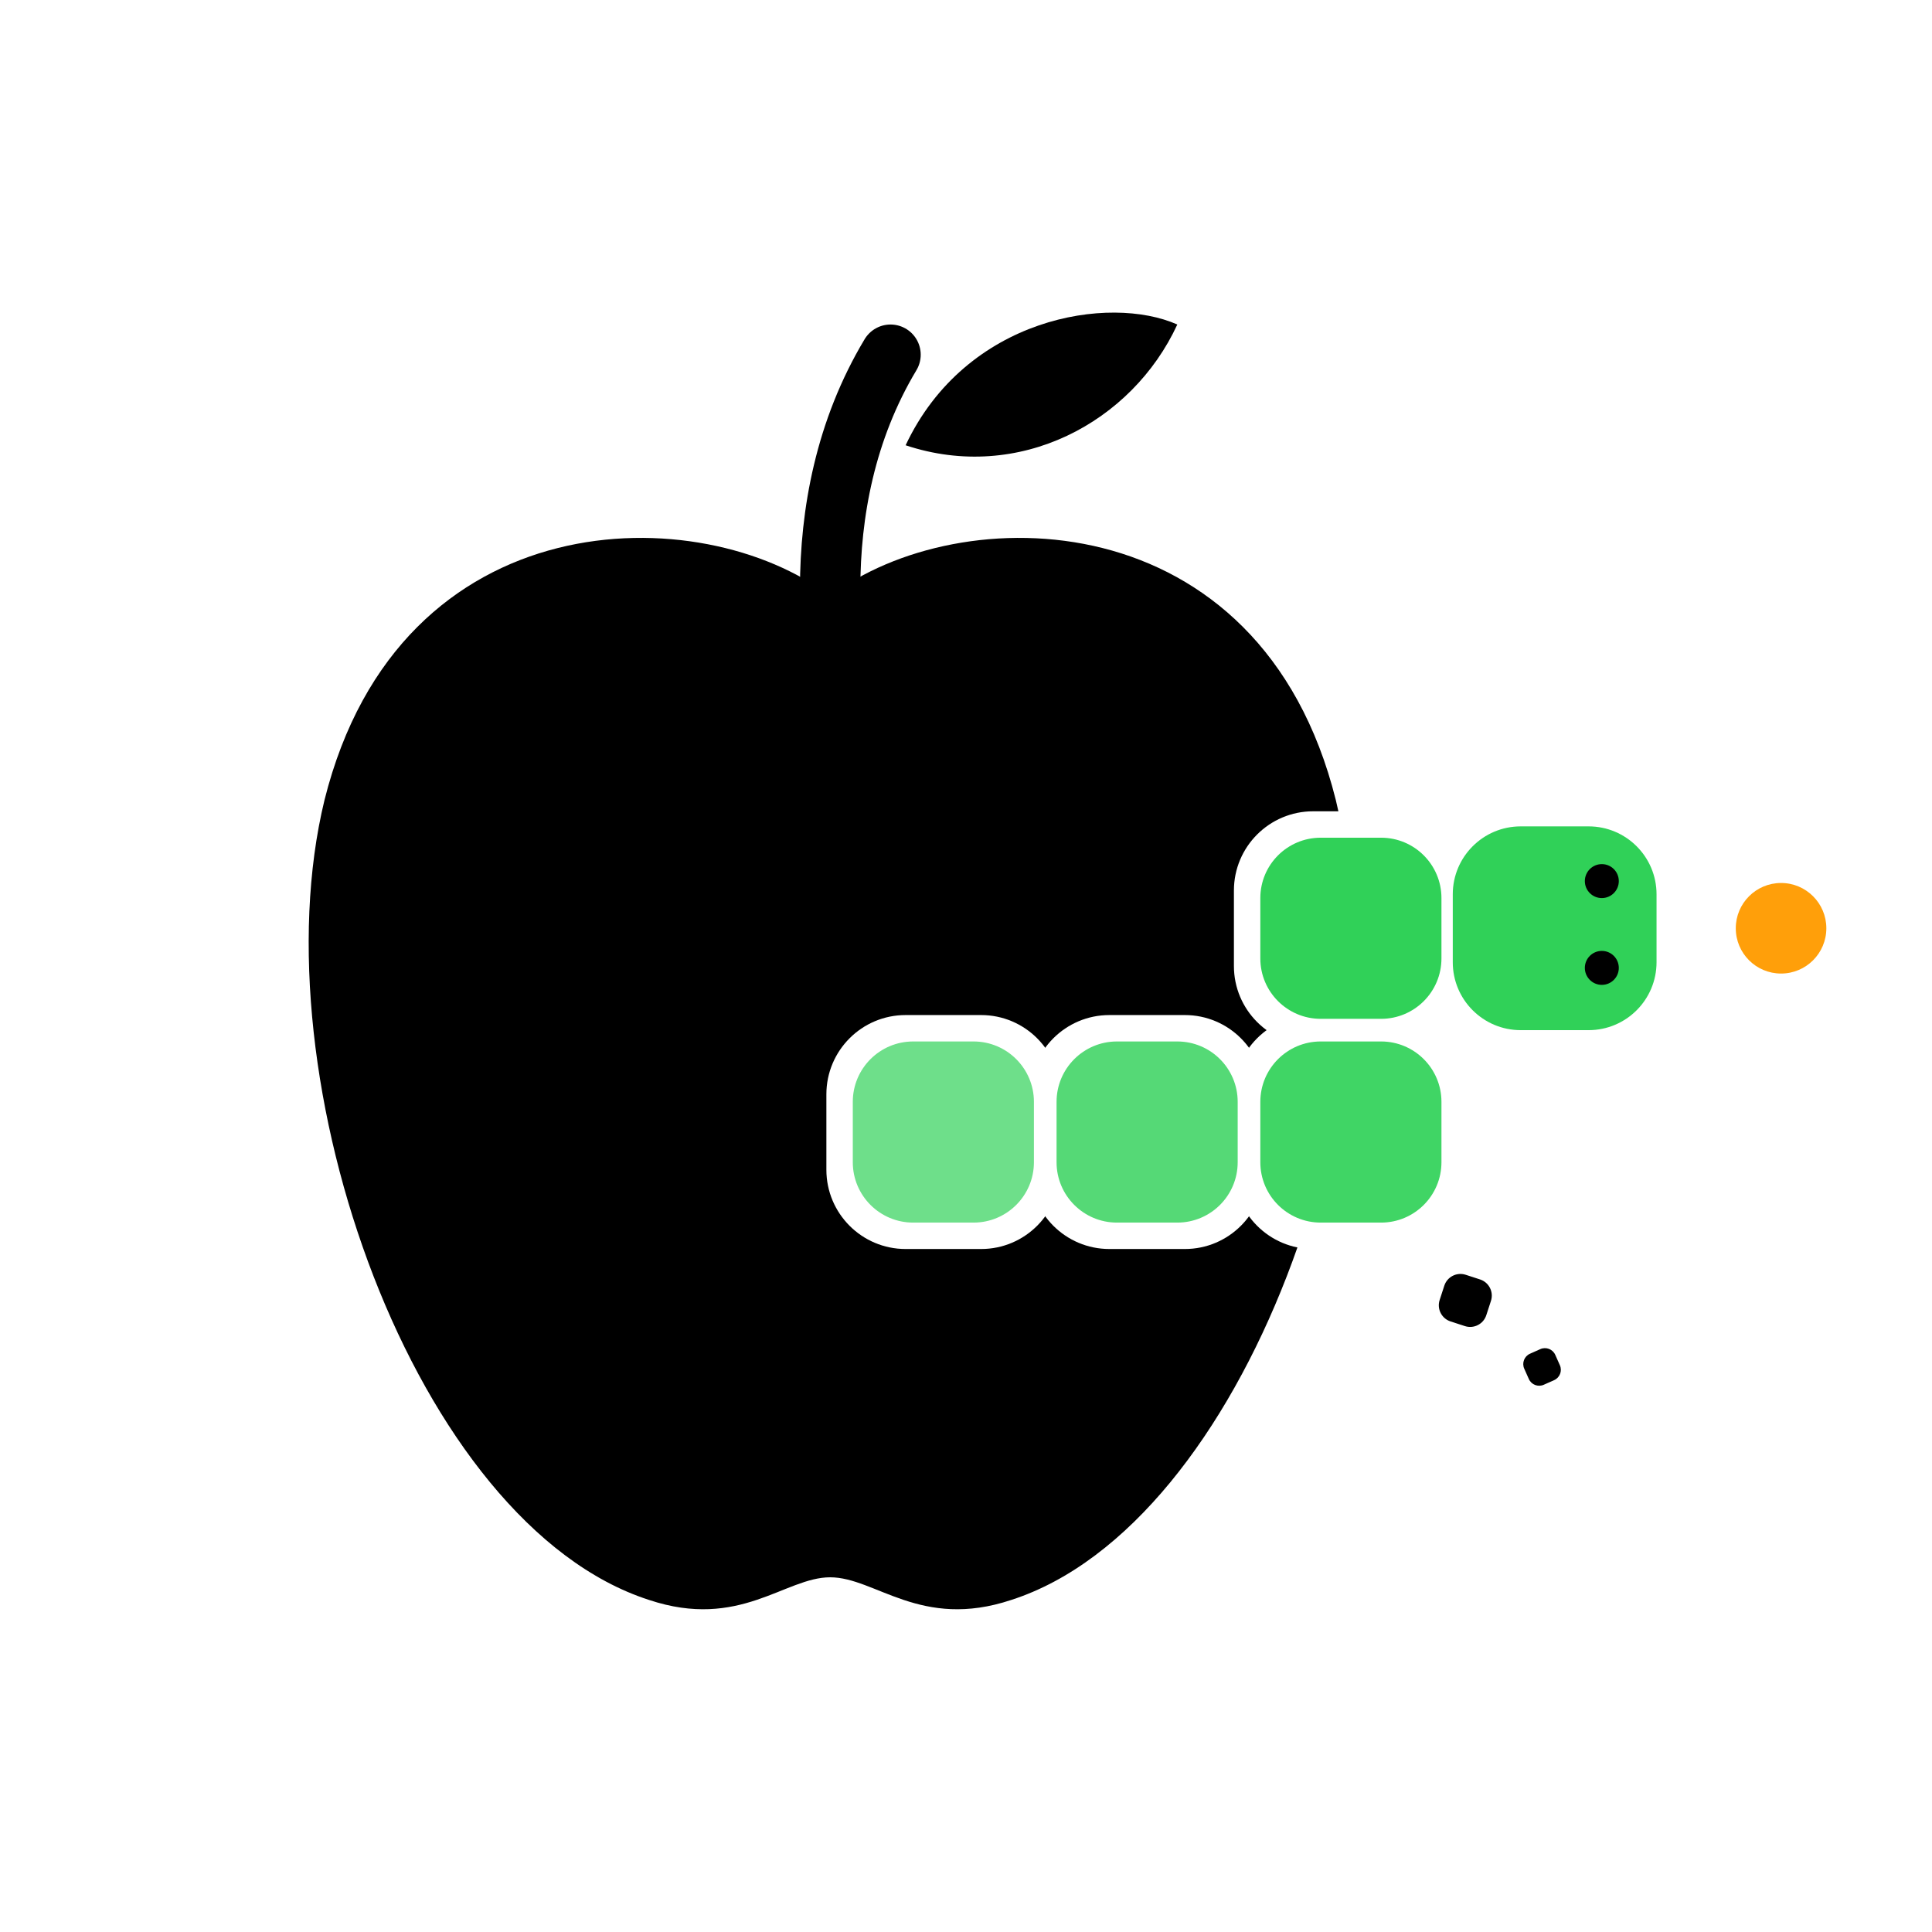
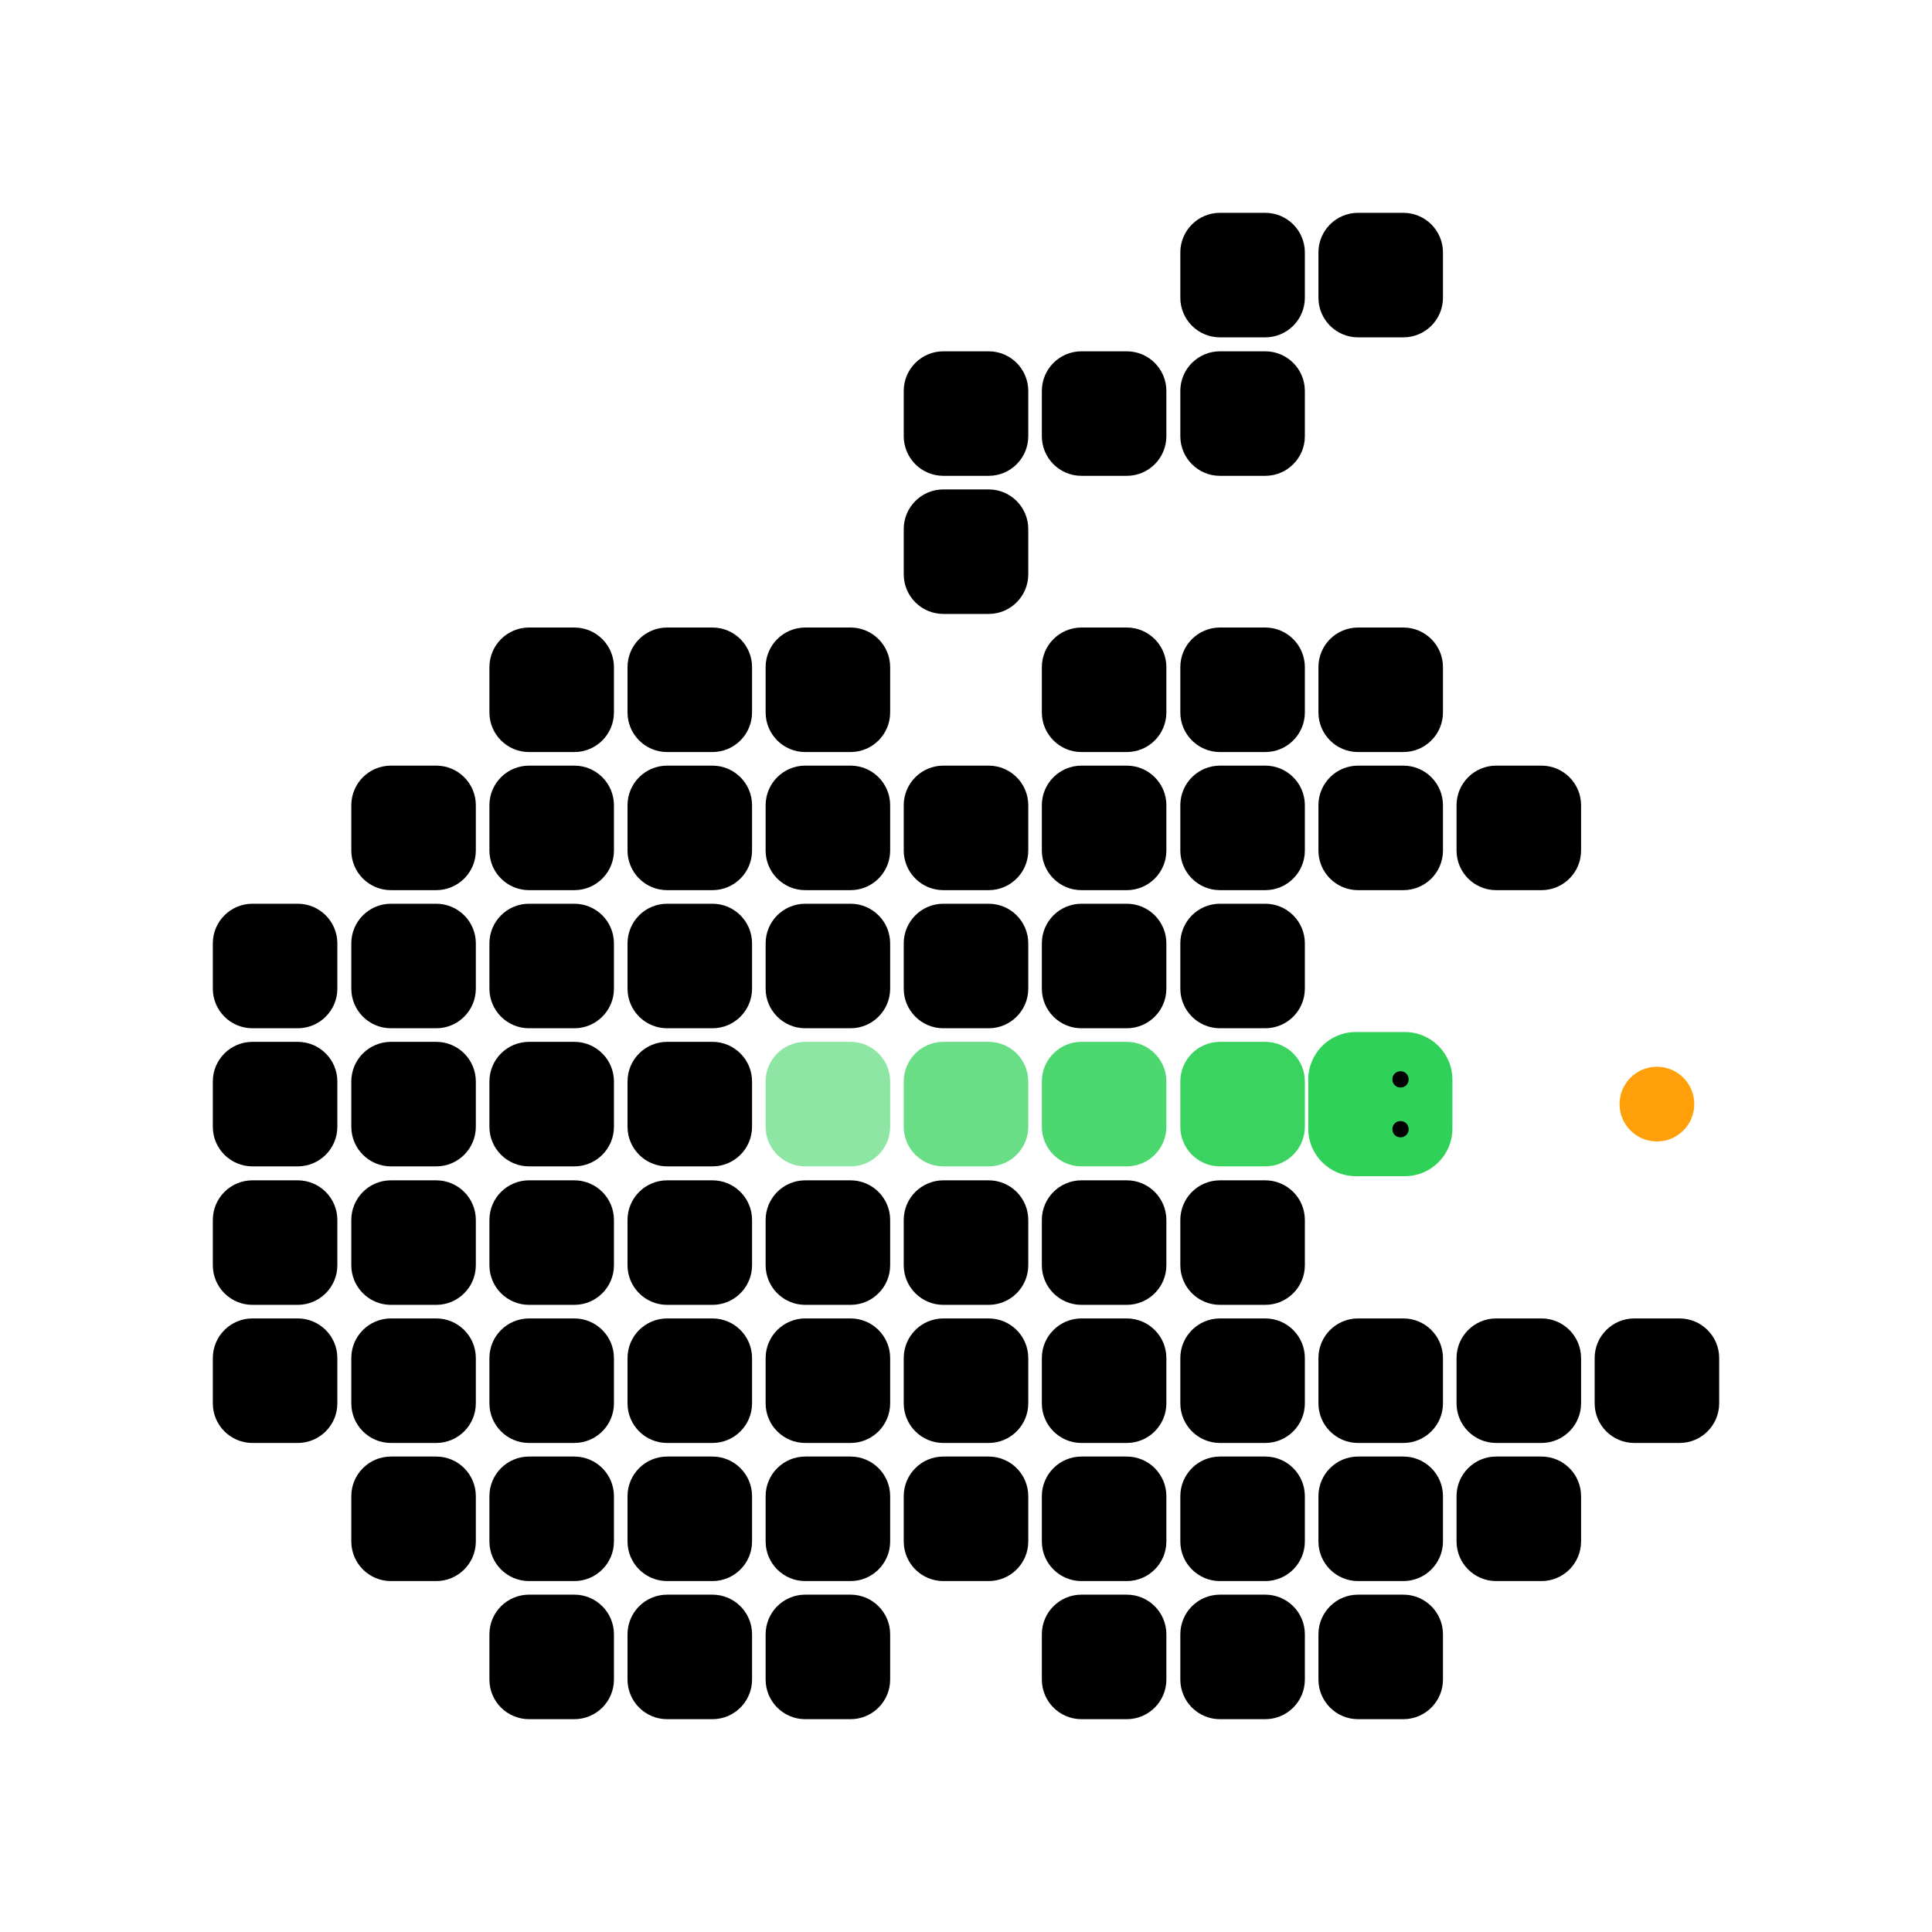
<svg xmlns="http://www.w3.org/2000/svg" viewBox="0 0 512 512">
-   <defs>
-     <mask id="bite" maskUnits="userSpaceOnUse" x="0" y="0" width="512" height="512">
-       <rect width="512" height="512" fill="#fff" />
-       <g fill="#000">
-         <rect x="225" y="283" width="62" height="62" rx="21" />
-         <rect x="279" y="283" width="62" height="62" rx="21" />
-         <rect x="333" y="283" width="62" height="62" rx="21" />
-         <rect x="333" y="229" width="62" height="62" rx="21" />
-         <rect x="387" y="229" width="62" height="62" rx="21" />
-       </g>
-     </mask>
-   </defs>
  <rect width="512" height="512" fill="#FFFFFF" />
-   <g transform="translate(-6 -14)">
-     <path d="M226 170 C 226 150, 230 128, 242 108" fill="none" stroke="#000" stroke-width="16" stroke-linecap="round" />
-     <path d="M246 132 C 262 98, 300 92, 318 100 C 306 126, 276 142, 246 132 Z" fill="#000" />
-     <path mask="url(#bite)" d="M226 172 C 192 146, 112 146, 92 226 C 74 300, 116 418, 178 438 C 202 446, 214 432, 226 432 C 238 432, 250 446, 274 438 C 336 418, 378 300, 360 226 C 340 146, 260 146, 226 172 Z" fill="#000" />
-     <rect x="388" y="352" width="13" height="13" rx="4.5" fill="#000" transform="rotate(18 394 358)" />
-     <rect x="410" y="372" width="9" height="9" rx="3" fill="#000" transform="rotate(-24 414 376)" />
-     <rect x="232" y="290" width="48" height="48" rx="16" fill="#30D158" opacity=".7" />
-     <rect x="286" y="290" width="48" height="48" rx="16" fill="#30D158" opacity=".82" />
-     <rect x="340" y="290" width="48" height="48" rx="16" fill="#30D158" opacity=".92" />
-     <rect x="340" y="236" width="48" height="48" rx="16" fill="#30D158" />
-     <rect x="391" y="233" width="54" height="54" rx="18" fill="#30D158" />
-     <rect x="426" y="243" width="9" height="9" rx="4.5" fill="#000" />
-     <rect x="426" y="266" width="9" height="9" rx="4.5" fill="#000" />
-     <circle cx="478" cy="260" r="12" fill="#FF9F0A" />
-   </g>
+   <rect x="312.8" y="56.4" width="33.0" height="33.0" rx="10.5" fill="#000" />
+   <rect x="349.4" y="56.4" width="33.0" height="33.0" rx="10.5" fill="#000" />
+   <rect x="239.5" y="93.1" width="33.0" height="33.0" rx="10.5" fill="#000" />
+   <rect x="276.1" y="93.1" width="33.0" height="33.0" rx="10.5" fill="#000" />
+   <rect x="312.8" y="93.1" width="33.0" height="33.0" rx="10.5" fill="#000" />
+   <rect x="239.5" y="129.7" width="33.0" height="33.0" rx="10.5" fill="#000" />
+   <rect x="129.7" y="166.3" width="33.0" height="33.0" rx="10.5" fill="#000" />
+   <rect x="166.3" y="166.3" width="33.0" height="33.0" rx="10.5" fill="#000" />
+   <rect x="202.9" y="166.3" width="33.0" height="33.0" rx="10.5" fill="#000" />
+   <rect x="276.1" y="166.3" width="33.0" height="33.0" rx="10.5" fill="#000" />
+   <rect x="312.8" y="166.3" width="33.0" height="33.0" rx="10.5" fill="#000" />
+   <rect x="349.4" y="166.3" width="33.0" height="33.0" rx="10.5" fill="#000" />
+   <rect x="93.1" y="202.9" width="33.0" height="33.0" rx="10.5" fill="#000" />
+   <rect x="129.7" y="202.9" width="33.0" height="33.0" rx="10.5" fill="#000" />
+   <rect x="166.3" y="202.9" width="33.0" height="33.0" rx="10.5" fill="#000" />
+   <rect x="202.9" y="202.9" width="33.0" height="33.0" rx="10.5" fill="#000" />
+   <rect x="239.5" y="202.9" width="33.0" height="33.0" rx="10.5" fill="#000" />
+   <rect x="276.1" y="202.9" width="33.0" height="33.0" rx="10.5" fill="#000" />
+   <rect x="312.8" y="202.9" width="33.0" height="33.0" rx="10.5" fill="#000" />
+   <rect x="349.4" y="202.9" width="33.0" height="33.0" rx="10.5" fill="#000" />
+   <rect x="386.0" y="202.9" width="33.0" height="33.0" rx="10.5" fill="#000" />
+   <rect x="56.4" y="239.5" width="33.0" height="33.0" rx="10.5" fill="#000" />
+   <rect x="93.1" y="239.5" width="33.0" height="33.0" rx="10.5" fill="#000" />
+   <rect x="129.7" y="239.5" width="33.0" height="33.0" rx="10.5" fill="#000" />
+   <rect x="166.3" y="239.5" width="33.0" height="33.0" rx="10.5" fill="#000" />
+   <rect x="202.9" y="239.5" width="33.0" height="33.0" rx="10.5" fill="#000" />
+   <rect x="239.5" y="239.5" width="33.0" height="33.0" rx="10.5" fill="#000" />
+   <rect x="276.1" y="239.5" width="33.0" height="33.0" rx="10.5" fill="#000" />
+   <rect x="312.8" y="239.5" width="33.0" height="33.0" rx="10.5" fill="#000" />
+   <rect x="56.4" y="276.1" width="33.0" height="33.0" rx="10.5" fill="#000" />
+   <rect x="93.1" y="276.1" width="33.0" height="33.0" rx="10.5" fill="#000" />
+   <rect x="129.7" y="276.1" width="33.0" height="33.0" rx="10.5" fill="#000" />
+   <rect x="166.3" y="276.1" width="33.0" height="33.0" rx="10.5" fill="#000" />
+   <rect x="202.9" y="276.1" width="33.0" height="33.0" rx="10.5" fill="#30D158" opacity=".55" />
+   <rect x="239.5" y="276.1" width="33.0" height="33.0" rx="10.5" fill="#30D158" opacity="0.72" />
+   <rect x="276.1" y="276.1" width="33.0" height="33.0" rx="10.5" fill="#30D158" opacity="0.86" />
+   <rect x="312.8" y="276.1" width="33.0" height="33.0" rx="10.5" fill="#30D158" opacity="0.95" />
+   <rect x="346.7" y="273.5" width="38.2" height="38.2" rx="12.6" fill="#30D158" />
+   <rect x="369.0" y="283.9" width="4.3" height="4.3" rx="2.1" fill="#000" />
+   <rect x="369.0" y="297.1" width="4.3" height="4.3" rx="2.1" fill="#000" />
+   <circle cx="439.1" cy="292.6" r="9.9" fill="#FF9F0A" />
+   <rect x="56.4" y="312.8" width="33.0" height="33.0" rx="10.5" fill="#000" />
+   <rect x="93.1" y="312.8" width="33.0" height="33.0" rx="10.5" fill="#000" />
+   <rect x="129.7" y="312.8" width="33.0" height="33.0" rx="10.5" fill="#000" />
+   <rect x="166.3" y="312.8" width="33.0" height="33.0" rx="10.5" fill="#000" />
+   <rect x="202.9" y="312.8" width="33.0" height="33.0" rx="10.5" fill="#000" />
+   <rect x="239.5" y="312.8" width="33.0" height="33.0" rx="10.5" fill="#000" />
+   <rect x="276.1" y="312.8" width="33.0" height="33.0" rx="10.5" fill="#000" />
+   <rect x="312.8" y="312.8" width="33.0" height="33.0" rx="10.5" fill="#000" />
+   <rect x="56.4" y="349.4" width="33.0" height="33.0" rx="10.5" fill="#000" />
+   <rect x="93.1" y="349.4" width="33.0" height="33.0" rx="10.5" fill="#000" />
+   <rect x="129.7" y="349.4" width="33.0" height="33.0" rx="10.5" fill="#000" />
+   <rect x="166.3" y="349.4" width="33.0" height="33.0" rx="10.5" fill="#000" />
+   <rect x="202.9" y="349.4" width="33.0" height="33.0" rx="10.5" fill="#000" />
+   <rect x="239.5" y="349.4" width="33.0" height="33.0" rx="10.5" fill="#000" />
+   <rect x="276.1" y="349.4" width="33.0" height="33.0" rx="10.5" fill="#000" />
+   <rect x="312.8" y="349.4" width="33.0" height="33.0" rx="10.5" fill="#000" />
+   <rect x="349.4" y="349.4" width="33.0" height="33.0" rx="10.5" fill="#000" />
+   <rect x="386.0" y="349.4" width="33.0" height="33.0" rx="10.5" fill="#000" />
+   <rect x="422.6" y="349.4" width="33.0" height="33.0" rx="10.5" fill="#000" />
+   <rect x="93.1" y="386.0" width="33.0" height="33.0" rx="10.5" fill="#000" />
+   <rect x="129.7" y="386.0" width="33.0" height="33.0" rx="10.5" fill="#000" />
+   <rect x="166.3" y="386.0" width="33.0" height="33.0" rx="10.5" fill="#000" />
+   <rect x="202.9" y="386.0" width="33.0" height="33.0" rx="10.5" fill="#000" />
+   <rect x="239.5" y="386.0" width="33.0" height="33.0" rx="10.5" fill="#000" />
+   <rect x="276.1" y="386.0" width="33.0" height="33.0" rx="10.5" fill="#000" />
+   <rect x="312.8" y="386.0" width="33.0" height="33.0" rx="10.5" fill="#000" />
+   <rect x="349.4" y="386.0" width="33.0" height="33.0" rx="10.5" fill="#000" />
+   <rect x="386.0" y="386.0" width="33.0" height="33.0" rx="10.5" fill="#000" />
+   <rect x="129.7" y="422.6" width="33.0" height="33.0" rx="10.5" fill="#000" />
+   <rect x="166.3" y="422.6" width="33.0" height="33.0" rx="10.5" fill="#000" />
+   <rect x="202.9" y="422.6" width="33.0" height="33.0" rx="10.5" fill="#000" />
+   <rect x="276.1" y="422.6" width="33.0" height="33.0" rx="10.5" fill="#000" />
+   <rect x="312.8" y="422.6" width="33.0" height="33.0" rx="10.5" fill="#000" />
+   <rect x="349.4" y="422.6" width="33.0" height="33.0" rx="10.5" fill="#000" />
</svg>
